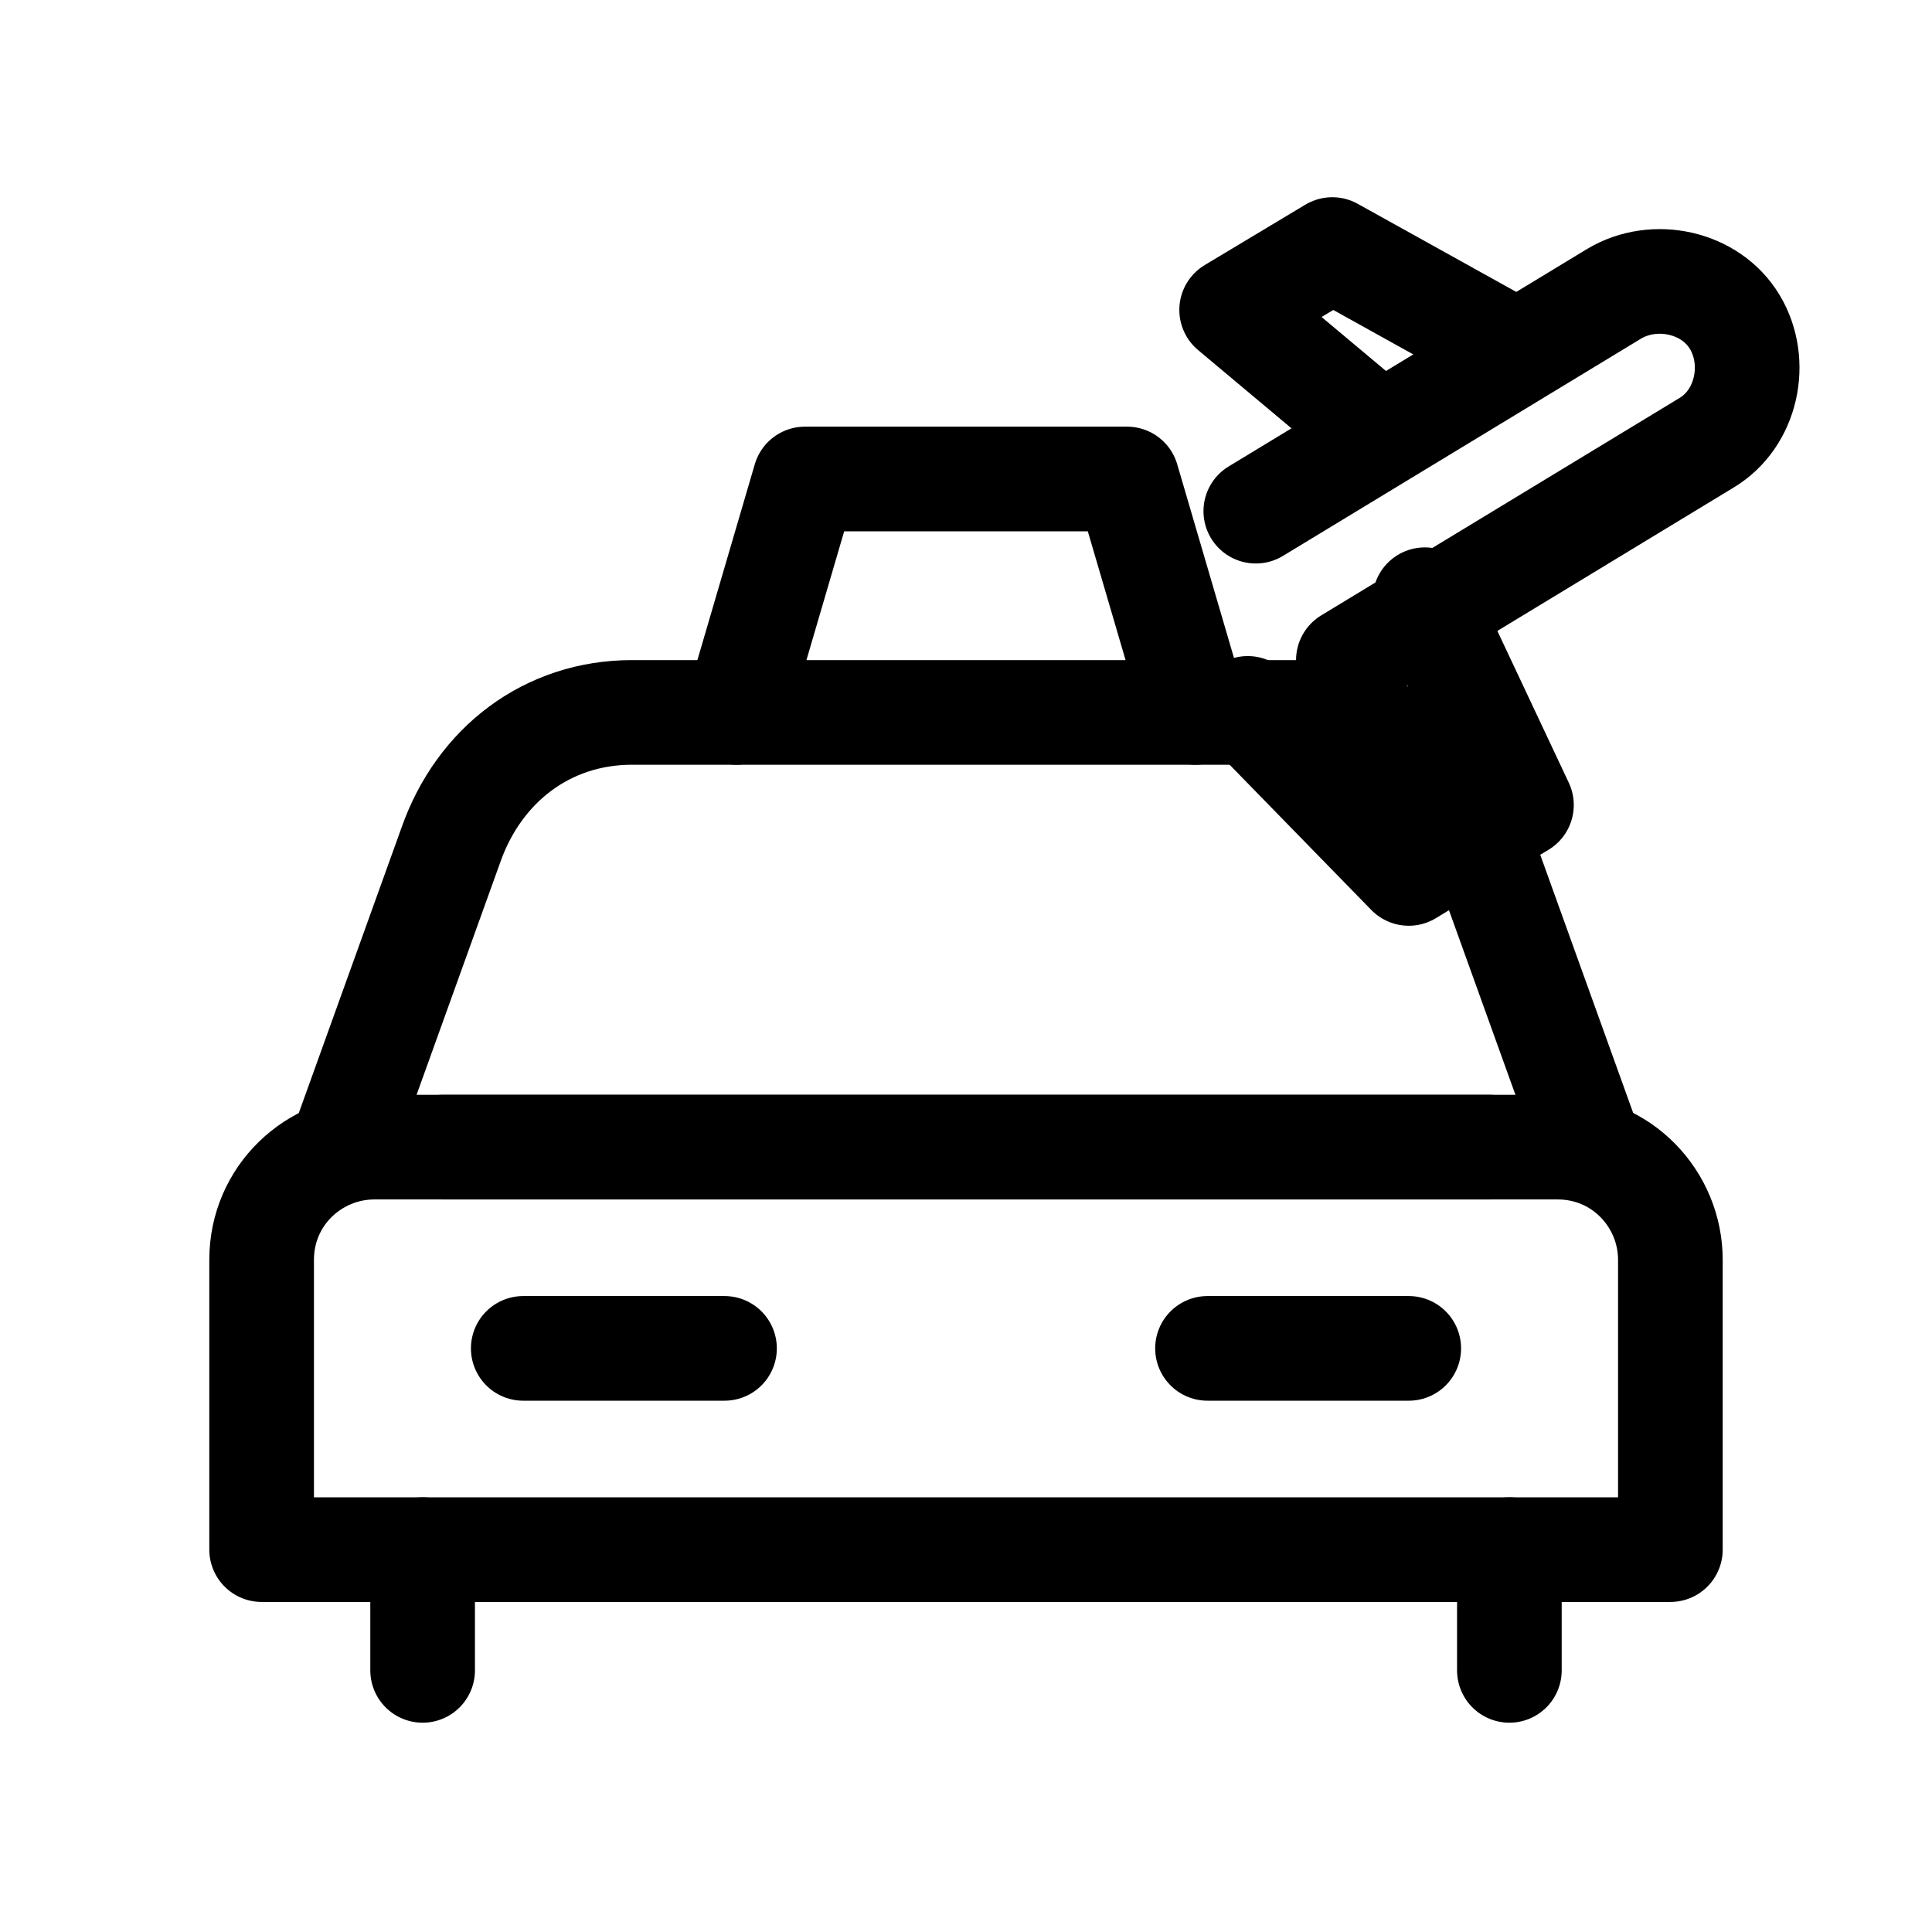
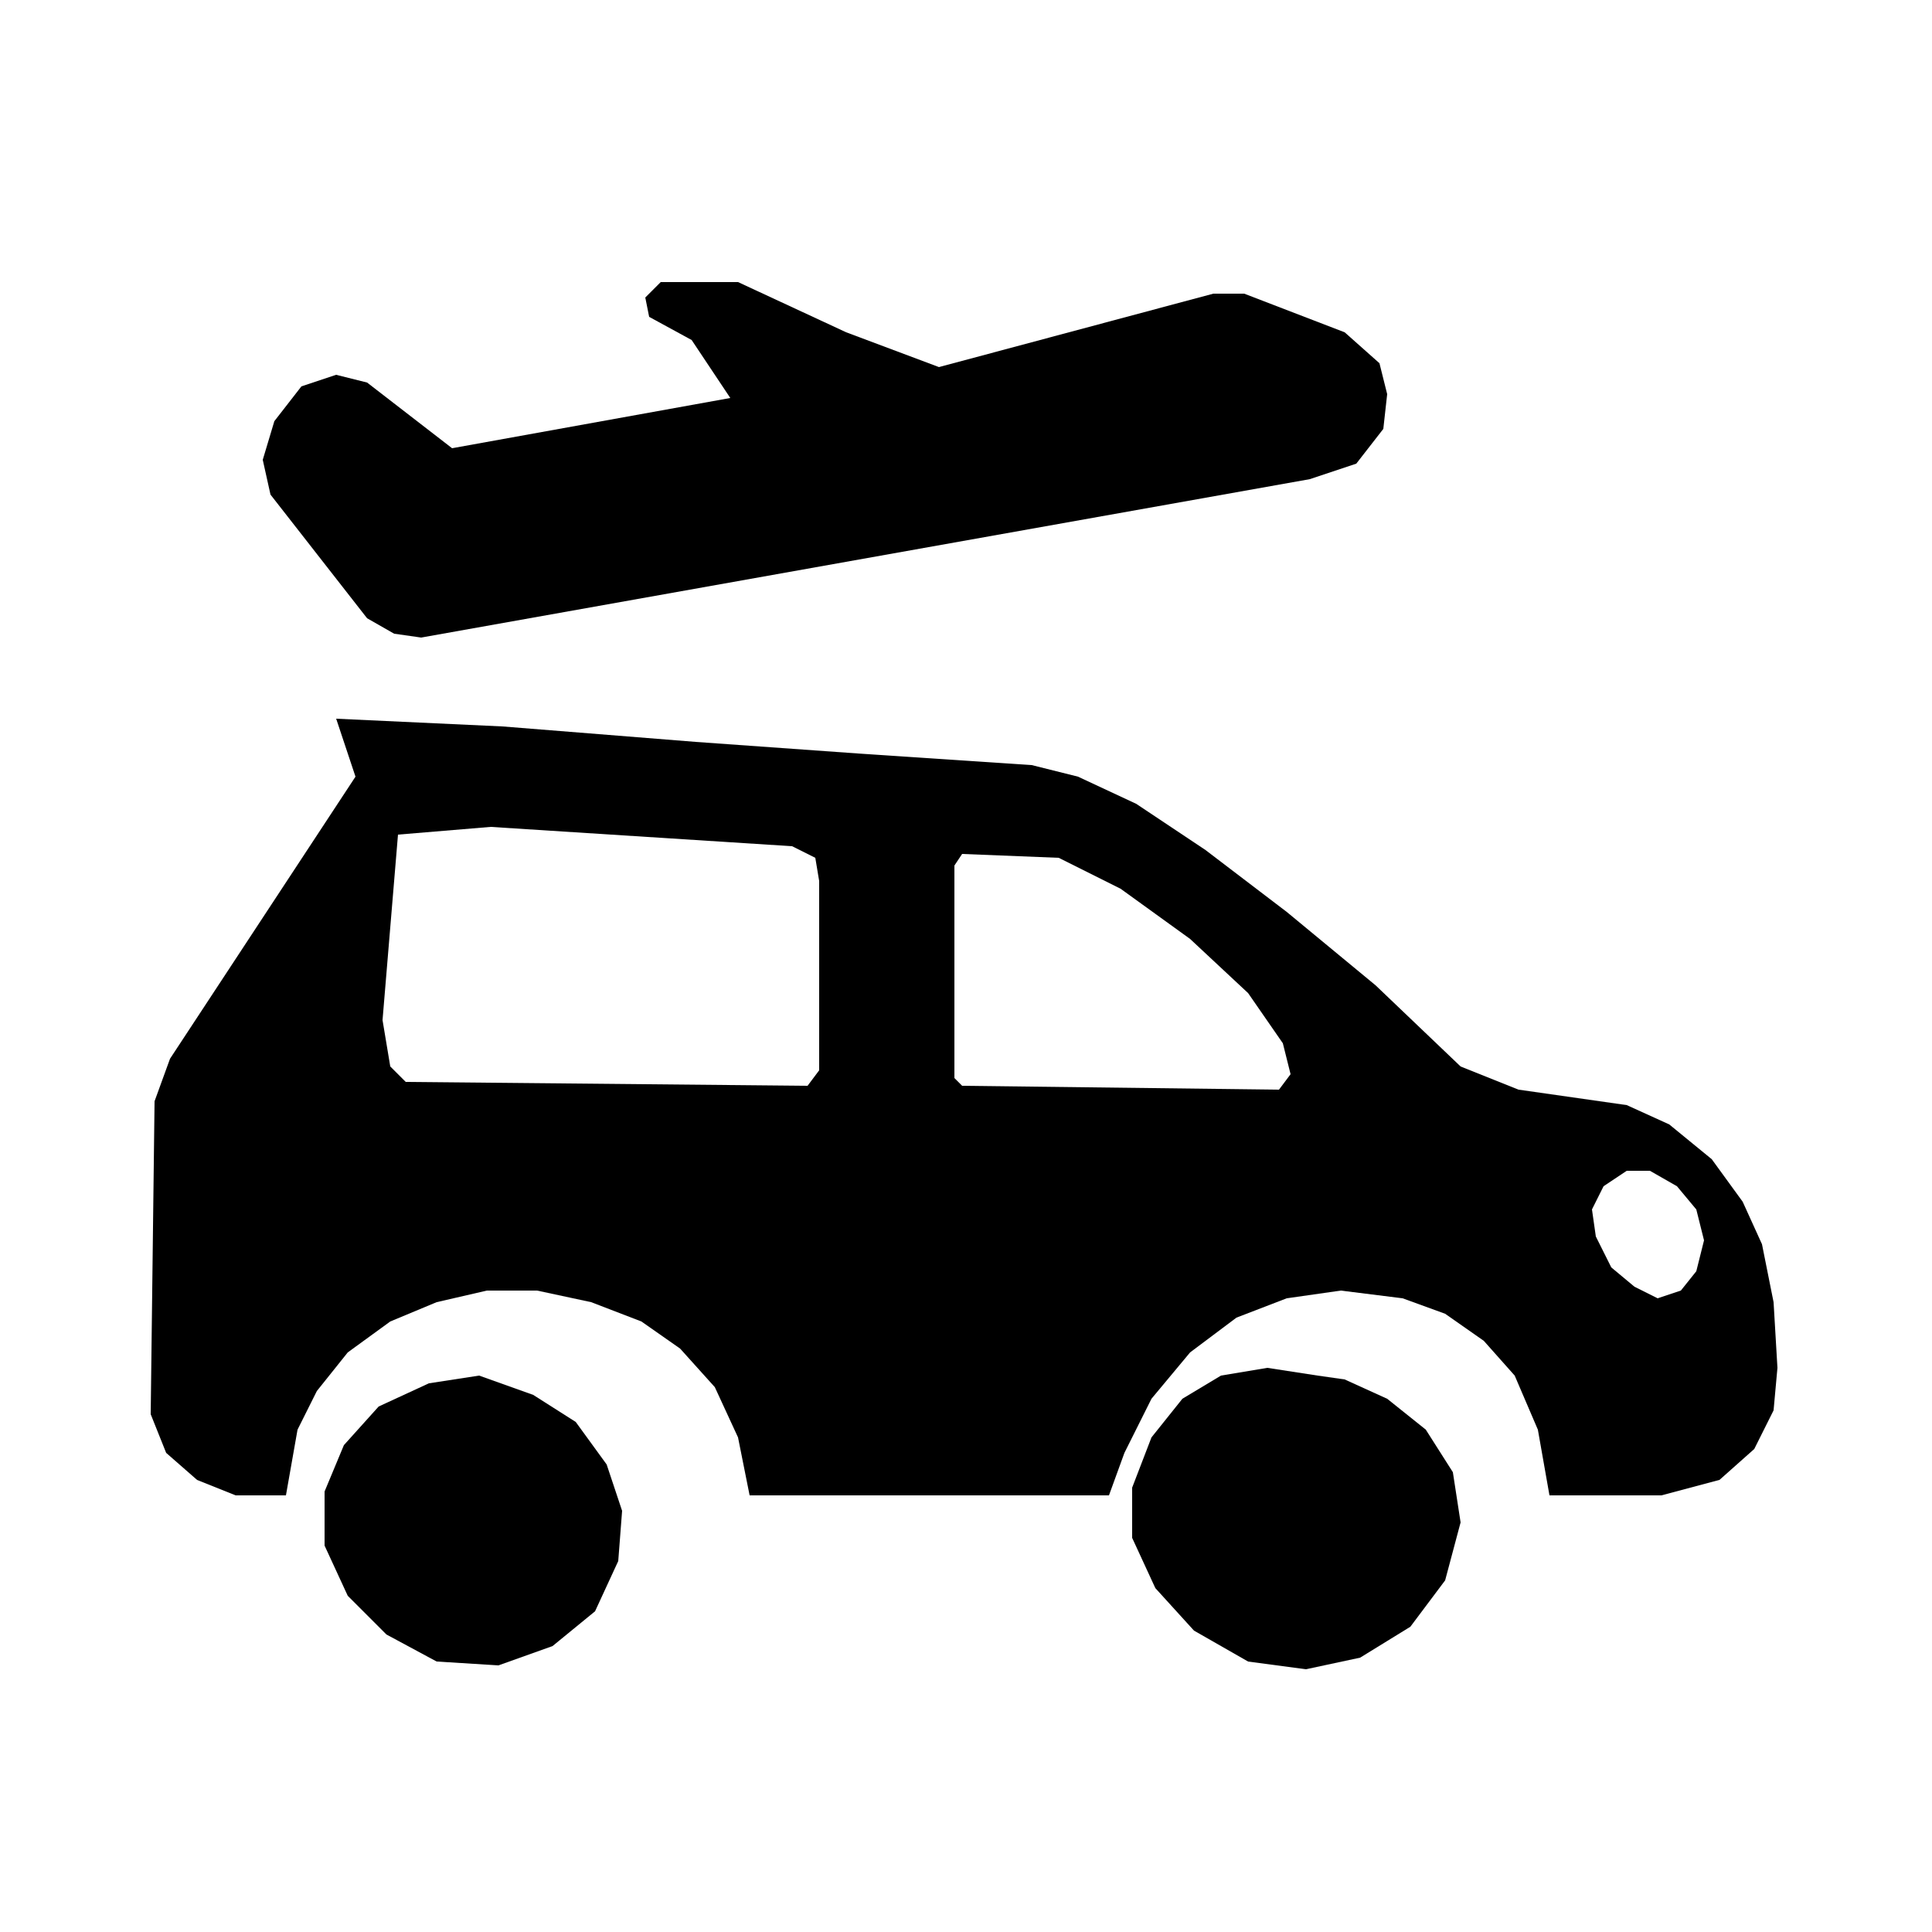
- <svg xmlns="http://www.w3.org/2000/svg" viewBox="0 0 48 48">
-   <g fill="none" stroke="#000" stroke-width="2.6" stroke-linecap="round" stroke-linejoin="round">
-     <path d="M8.5 28.5 11.2 21c.7-2 2.4-3.3 4.5-3.3h16.5c2.1 0 3.9 1.3 4.6 3.3l2.7 7.5" />
-     <path d="M6.5 31.3c0-1.6 1.3-2.8 2.8-2.8h29.4c1.6 0 2.8 1.3 2.8 2.8v7.2H6.5z" />
-     <path d="M11 28.5h26M13 33.5h5M30 33.5h5M10.5 38.5v3M37.5 38.5v3" />
-     <path d="M18.3 17.7 20 11.9h8l1.7 5.8" />
-     <path d="m31.2 12.7 8.9-5.4c1-.6 2.4-.3 3 .7.6 1 .3 2.4-.7 3l-8.9 5.4" />
-     <path d="m35.4 14.9 2.4 5.1-2.8 1.7-4-4.1M34.3 10.8l-3.7-3.1 2.5-1.5 4.5 2.5" />
-   </g>
+ <svg xmlns="http://www.w3.org/2000/svg" viewBox="0 0 500 500">
+   <path fill="#000" fill-rule="evenodd" d="M341 356 L328 354 L316 356 L306 362 L298 372 L293 385 L293 398 L299 411 L309 422 L323 430 L338 432 L352 429 L365 421 L374 409 L378 394 L376 381 L369 370 L359 362 L348 357 Z M124 356 L111 358 L98 364 L89 374 L84 386 L84 400 L90 413 L100 423 L113 430 L129 431 L143 426 L154 417 L160 404 L161 391 L157 379 L149 368 L138 361 Z M87 186 L130 188 L180 192 L222 195 L267 198 L279 201 L294 208 L312 220 L333 236 L356 255 L378 276 L393 282 L421 286 L432 291 L443 300 L451 311 L456 322 L459 337 L460 354 L459 365 L454 375 L445 383 L430 387 L401 387 L398 370 L392 356 L384 347 L374 340 L363 336 L347 334 L333 336 L320 341 L308 350 L298 362 L291 376 L287 387 L194 387 L191 372 L185 359 L176 349 L166 342 L153 337 L139 334 L126 334 L113 337 L101 342 L90 350 L82 360 L77 370 L74 387 L61 387 L51 383 L43 376 L39 366 L40 285 L44 274 L92 201 Z M103 216 L127 214 L205 219 L211 222 L212 228 L212 277 L209 281 L105 280 L101 276 L99 264 Z M249 221 L274 222 L290 230 L308 243 L323 257 L332 270 L334 278 L331 282 L249 281 L247 279 L247 224 Z M421 303 L427 303 L434 307 L439 313 L441 321 L439 329 L435 334 L429 336 L423 333 L417 328 L413 320 L412 313 L415 307 Z M191 73 L219 86 L243 95 L314 76 L322 76 L348 86 L357 94 L359 102 L358 111 L351 120 L339 124 L109 165 L102 164 L95 160 L70 128 L68 119 L71 109 L78 100 L87 97 L95 99 L117 116 L189 103 L179 88 L168 82 L167 77 L171 73 Z" />
</svg>
